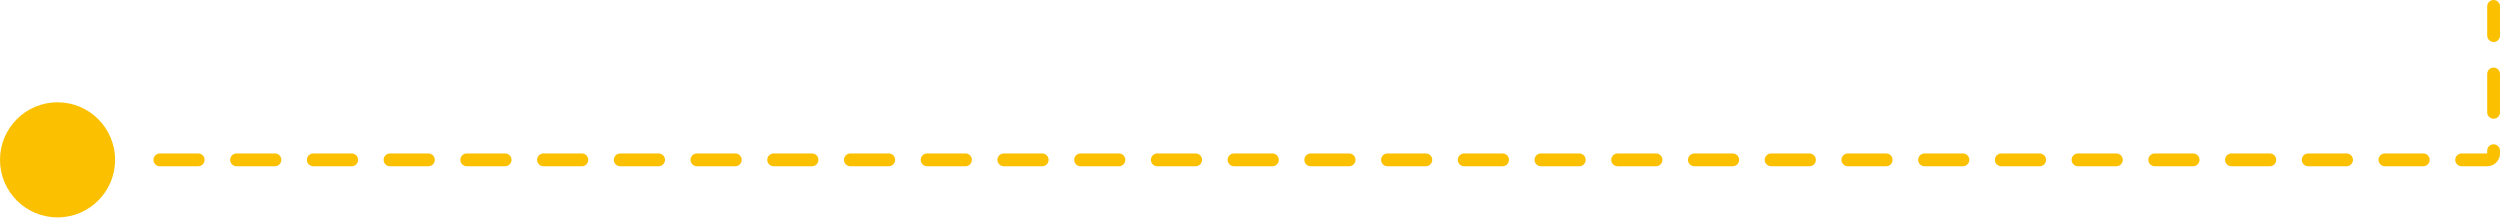
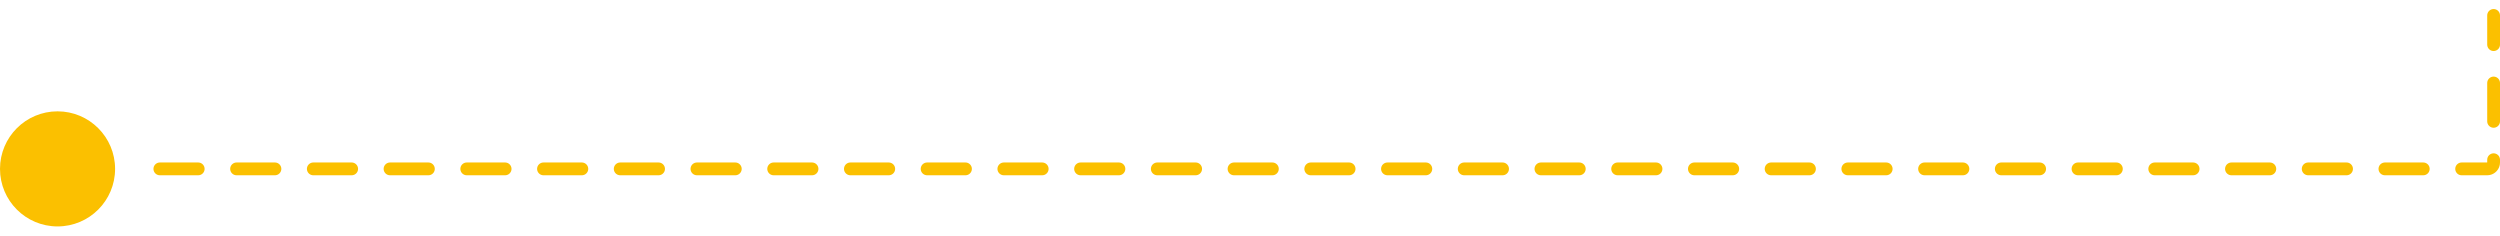
- <svg xmlns="http://www.w3.org/2000/svg" width="391" height="34" viewBox="0 0 391 34" fill="none">
+ <svg xmlns="http://www.w3.org/2000/svg" width="361" height="34" viewBox="0 0 391 34" fill="none">
  <path d="M25 25L389 25C389.552 25 390 24.552 390 24L390 1" stroke="#FBC000" stroke-width="2" stroke-linecap="round" stroke-dasharray="6 6" />
  <circle r="9" transform="matrix(-1 0 0 1 9 25)" fill="#FBC000" />
</svg>
